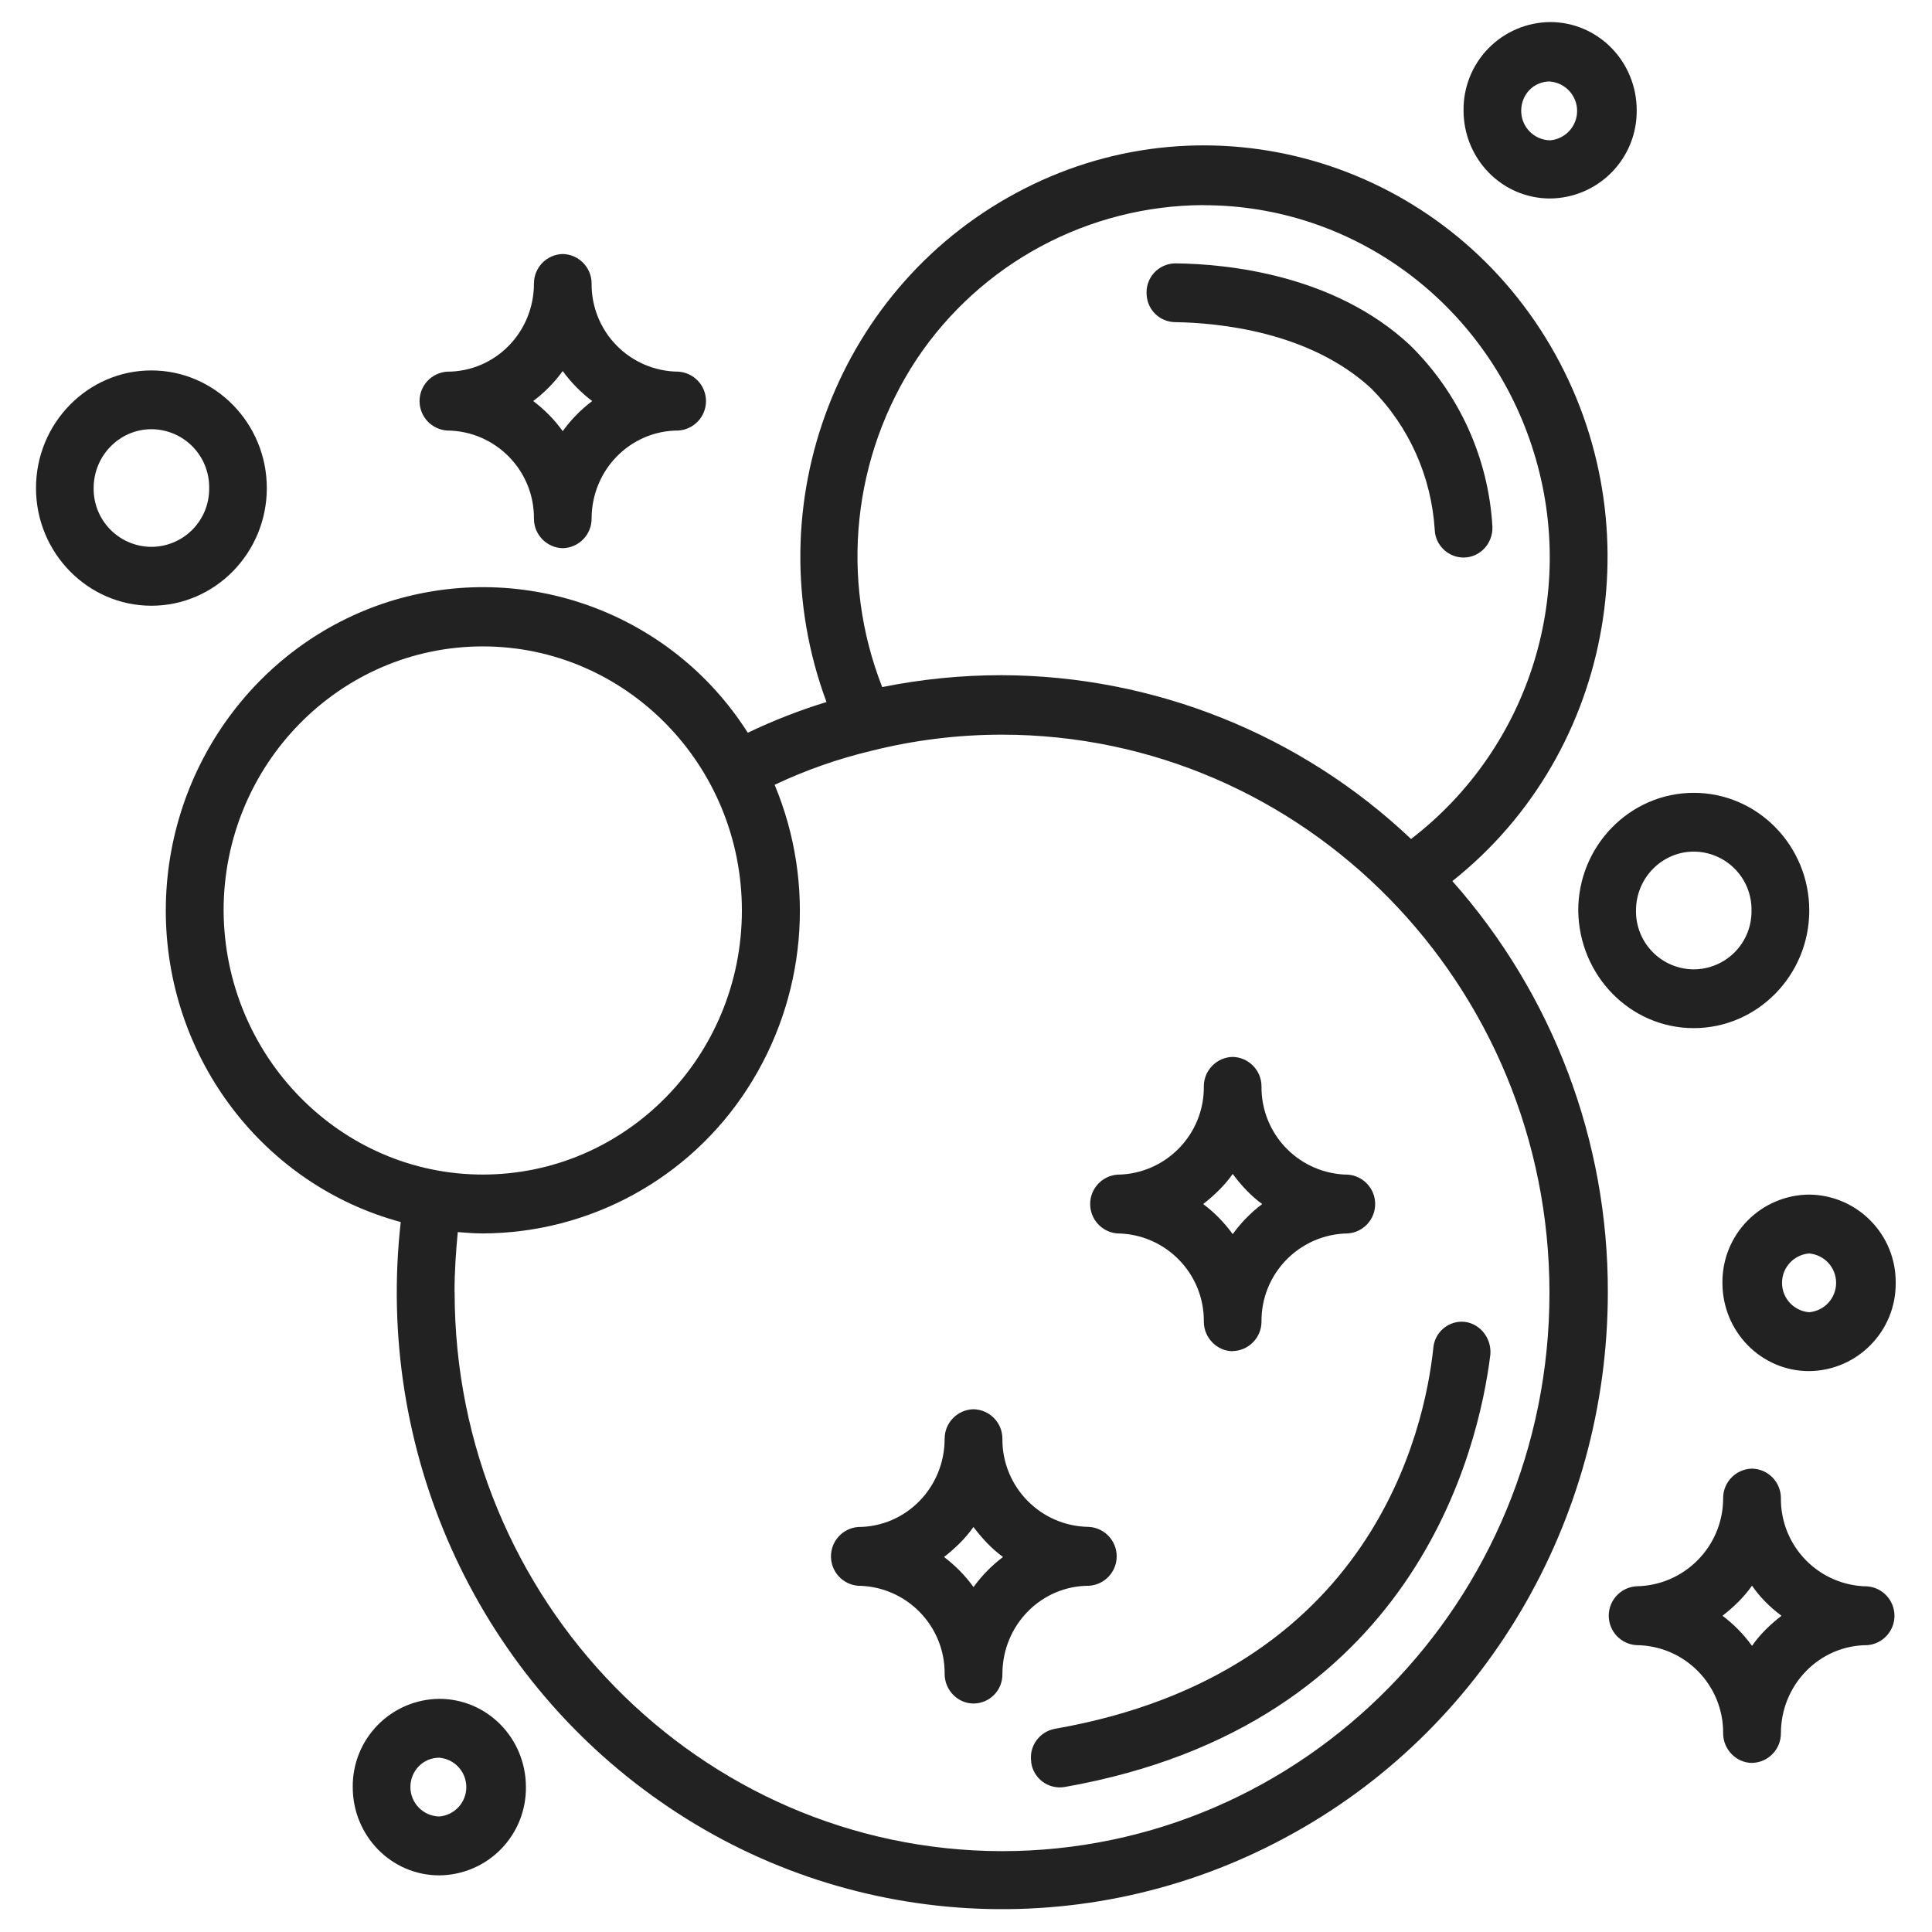
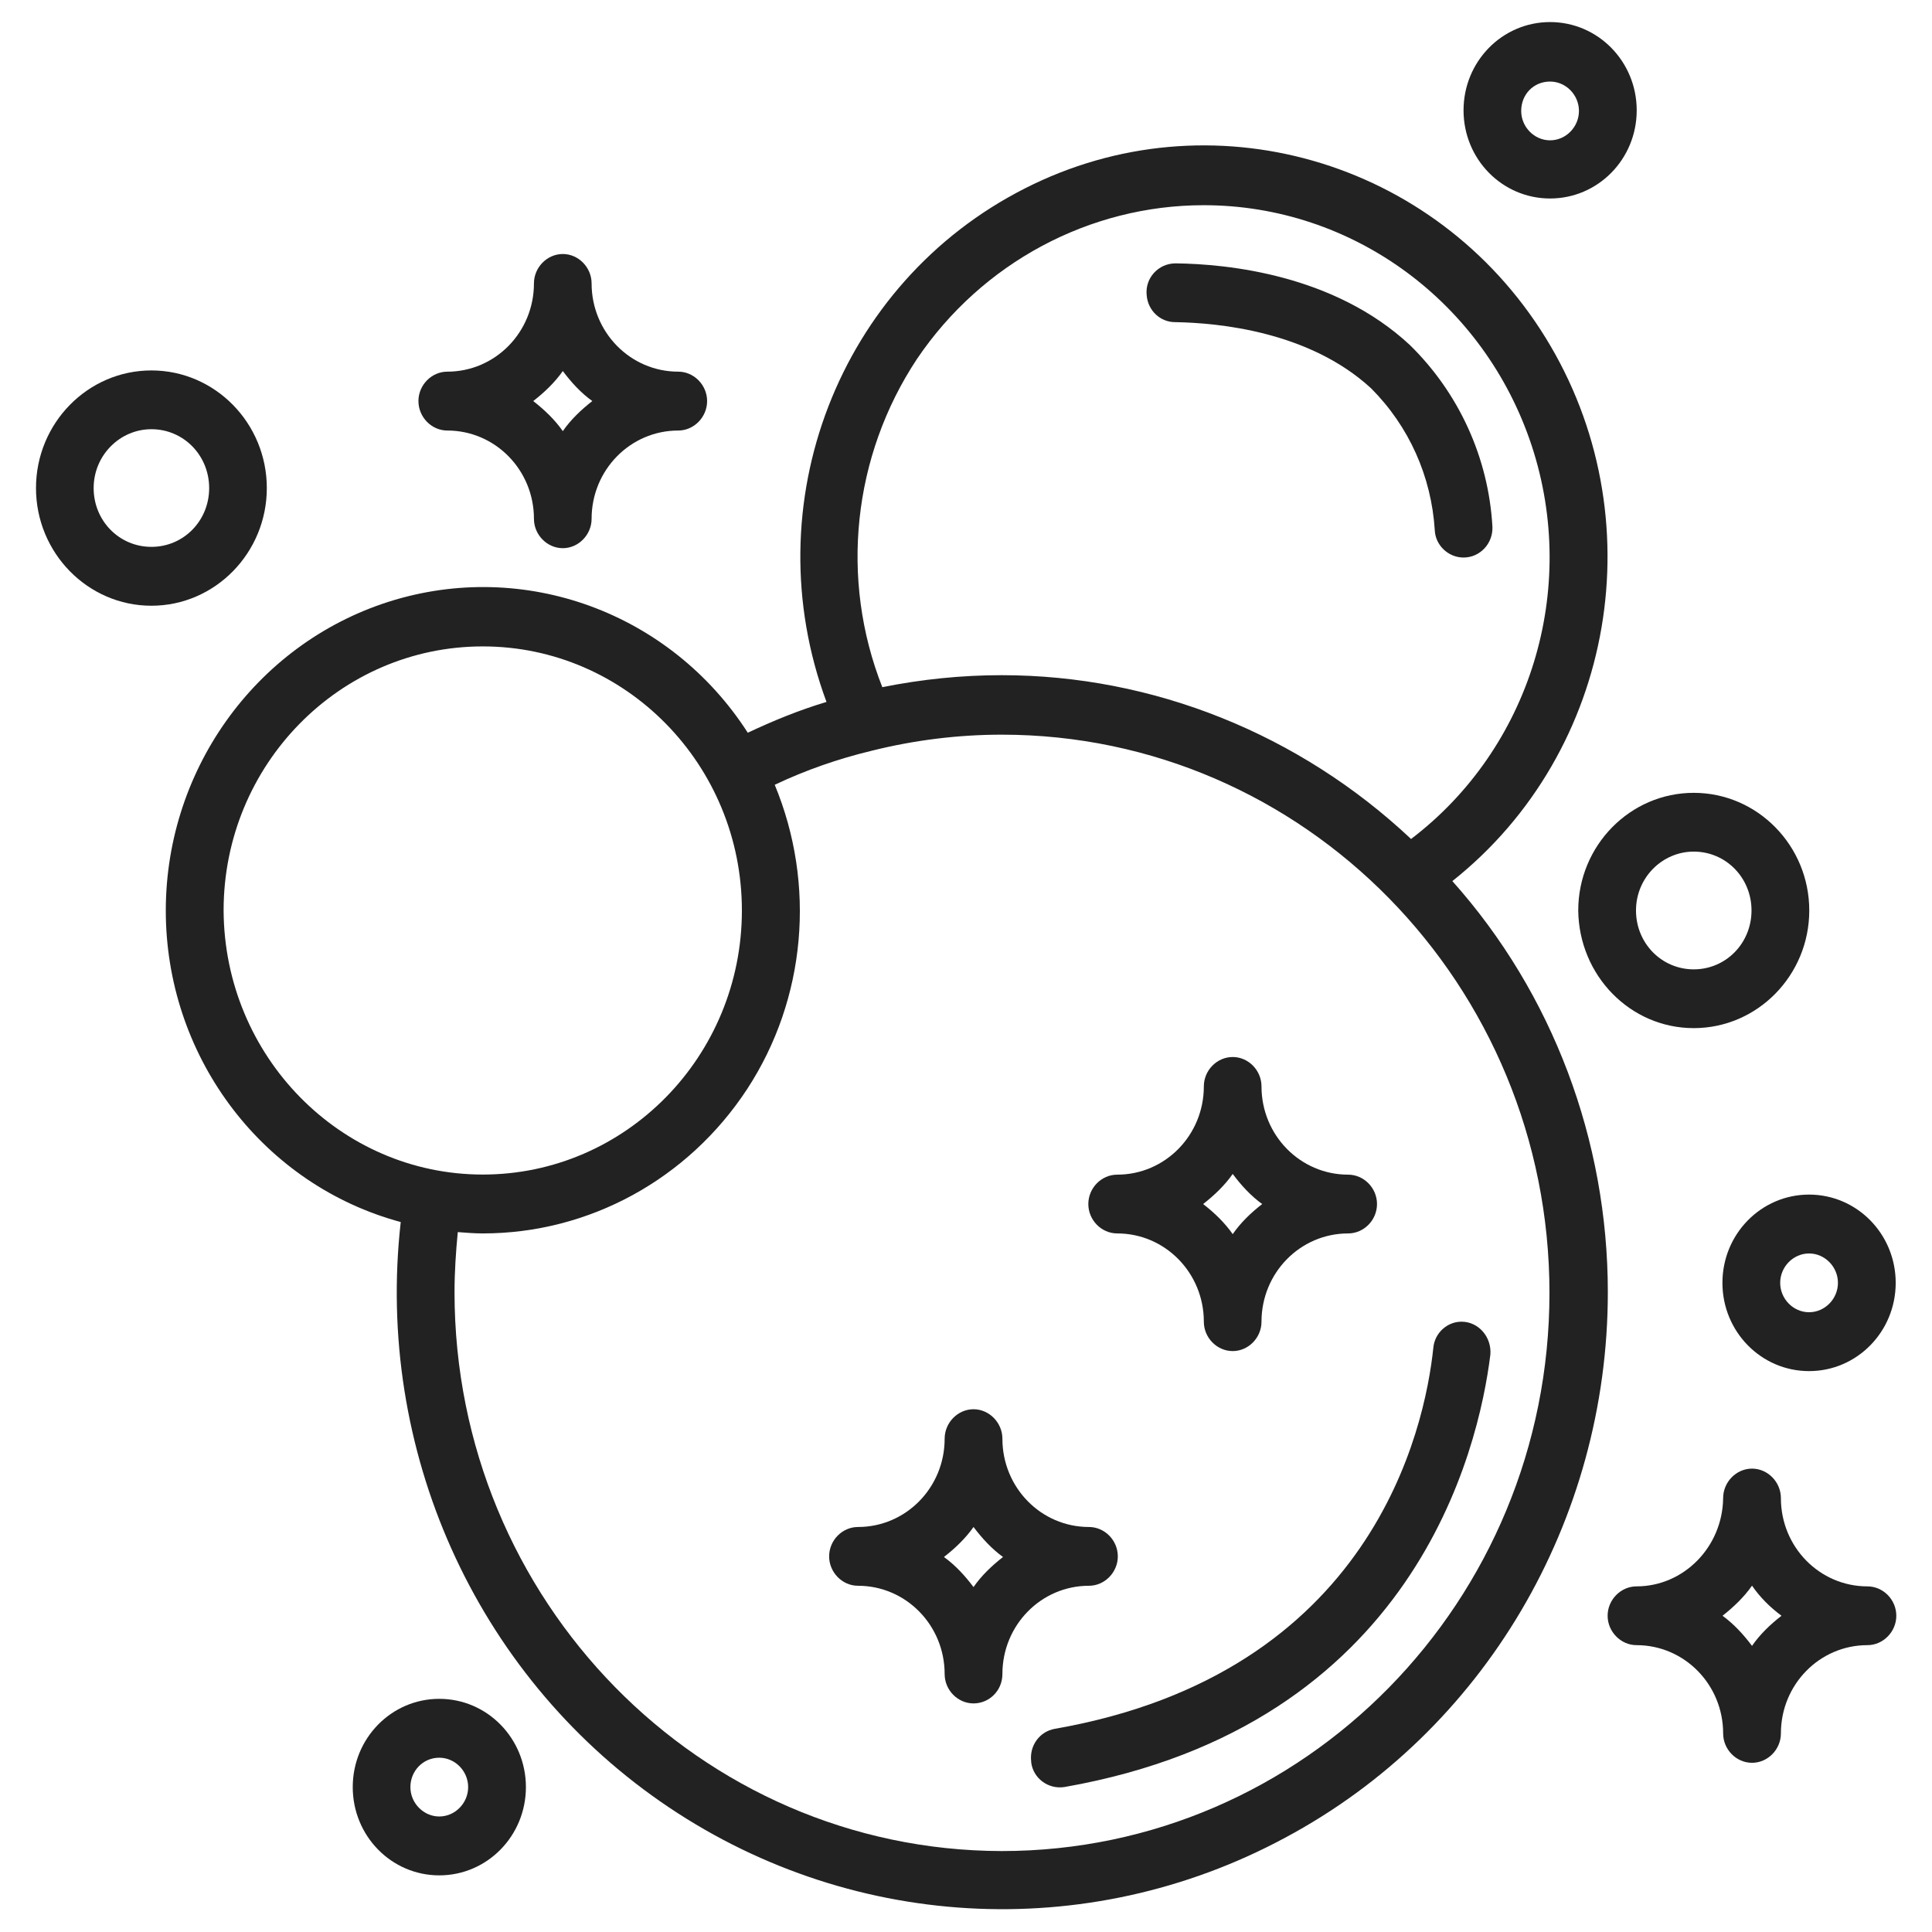
- <svg xmlns="http://www.w3.org/2000/svg" width="19" height="19" fill="none">
-   <path d="M15.812 12.708a6.072 6.072 0 00-1.529-4.043c1.607-1.275 2-3.59.916-5.345S11.896.927 10.077 1.854c-1.826.927-2.671 3.103-1.949 5.05a5.565 5.565 0 00-.774.302 3.084 3.084 0 00-3.53-1.289c-1.322.42-2.218 1.683-2.193 3.097.026 1.413.968 2.642 2.31 3.004-.252 2.235.73 4.431 2.555 5.7a5.864 5.864 0 006.142.355c1.955-1.045 3.174-3.116 3.174-5.365zm-3.974-10.69c1.464 0 2.761.954 3.226 2.367a3.493 3.493 0 01-1.187 3.866A5.881 5.881 0 009.85 6.64a5.94 5.94 0 00-1.174.117 3.52 3.52 0 01.341-3.228 3.409 3.409 0 012.82-1.512zM2.199 8.954c0-1.433 1.142-2.597 2.549-2.597 1.406 0 2.548 1.164 2.548 2.597 0 1.434-1.142 2.597-2.548 2.597-1.4 0-2.542-1.163-2.549-2.597zm2.271 3.754c0-.197.013-.394.032-.591.084.006.162.013.246.013a3.11 3.11 0 002.6-1.42 3.22 3.22 0 00.27-2.992 4.85 4.85 0 01.955-.335 5.27 5.27 0 011.278-.158c2.974 0 5.387 2.46 5.387 5.49 0 3.03-2.413 5.49-5.387 5.49-2.968-.007-5.38-2.466-5.38-5.497z" fill="#222" />
-   <path d="M6.67 4.234a.29.29 0 000-.579.859.859 0 01-.852-.868.29.29 0 00-.283-.289.29.29 0 00-.284.29c0 .48-.38.867-.852.867a.29.29 0 000 .579.86.86 0 01.852.868.29.29 0 00.284.289.29.29 0 00.283-.29c0-.48.381-.867.852-.867zm-1.426-.29a1.39 1.39 0 00.29-.295 1.4 1.4 0 00.29.295 1.39 1.39 0 00-.29.296 1.39 1.39 0 00-.29-.296zM16.094 15.6a.29.29 0 000 .579.86.86 0 01.852.868c0 .158.13.29.284.29a.29.29 0 00.284-.29c0-.48.38-.868.851-.868a.29.29 0 000-.578.859.859 0 01-.851-.868.29.29 0 00-.284-.29.29.29 0 00-.284.29.866.866 0 01-.852.867zm1.426.29c-.11.085-.213.184-.29.296a1.39 1.39 0 00-.29-.296c.11-.086.212-.184.29-.296.077.112.174.21.29.296zm-7.662.573c0-.48.38-.868.851-.868a.29.29 0 000-.579.86.86 0 01-.851-.867.29.29 0 00-.284-.29.29.29 0 00-.284.29c0 .48-.38.868-.852.868a.29.29 0 000 .578.86.86 0 01.852.868c0 .158.129.29.284.29a.285.285 0 00.284-.29zm-.575-1.15c.11-.086.213-.185.29-.296.085.111.181.216.291.295a1.39 1.39 0 00-.29.296 1.39 1.39 0 00-.29-.296zm2.84-2.026a.29.29 0 00.283-.289.86.86 0 01.852-.868.29.29 0 000-.578.859.859 0 01-.852-.868.29.29 0 00-.284-.29.29.29 0 00-.283.29.86.86 0 01-.852.868.29.29 0 000 .578.86.86 0 01.852.868c0 .158.129.29.284.29zm-.29-1.446c.109-.086.212-.184.29-.296.083.112.18.217.29.296a1.39 1.39 0 00-.29.296 1.393 1.393 0 00-.29-.296zM4.32 18.443a.859.859 0 00.852-.868c0-.48-.38-.868-.852-.868a.859.859 0 00-.851.868c0 .48.38.868.851.868zm0-1.157a.29.29 0 010 .578.29.29 0 01-.284-.29c0-.157.123-.288.284-.288zm13.471-3.802a.86.86 0 00.852-.868.86.86 0 00-.852-.868.859.859 0 00-.852.868c0 .48.381.868.852.868zm0-1.157a.29.29 0 010 .578.29.29 0 010-.578zM15.244 1.952a.859.859 0 00.852-.867c0-.48-.38-.868-.852-.868a.859.859 0 00-.851.868c0 .48.38.867.851.867zm0-1.15a.29.29 0 010 .578.29.29 0 01-.284-.289c0-.164.123-.29.284-.29zm1.413 9.309c.626 0 1.136-.52 1.136-1.157 0-.638-.51-1.157-1.136-1.157-.626 0-1.136.52-1.136 1.157.007.638.51 1.157 1.136 1.157zm0-1.736a.57.57 0 01.568.579.57.57 0 01-.568.579.57.57 0 01-.568-.579c0-.322.258-.579.568-.579zM1.489 5.957c.626 0 1.135-.52 1.135-1.157 0-.638-.51-1.157-1.135-1.157-.626 0-1.135.519-1.135 1.157 0 .637.51 1.157 1.135 1.157zm0-1.736a.57.57 0 01.568.579.57.57 0 01-.568.578.57.57 0 01-.568-.578c0-.322.258-.579.568-.579zm9.788-1.316a.283.283 0 00.278.263c.432.007 1.322.092 1.929.651.374.375.593.868.626 1.394.006.151.135.27.283.27.162 0 .29-.138.284-.303a2.719 2.719 0 00-.813-1.788c-.742-.69-1.787-.796-2.303-.802a.285.285 0 00-.284.315zm3.096 10.093a.282.282 0 00-.277.256c-.084.803-.6 3.202-3.723 3.748a.287.287 0 00-.232.322v.007c.02.157.168.27.329.243 3.439-.605 4.071-3.314 4.187-4.254.013-.17-.116-.322-.284-.322z" fill="#222" />
+ <svg xmlns="http://www.w3.org/2000/svg" width="19" height="19" viewBox="0 0 19 19" fill="none">
+   <path d="M15.812 12.708C15.812 11.216 15.27 9.77 14.283 8.665C15.889 7.39 16.283 5.075 15.199 3.32C14.115 1.565 11.896 0.927 10.077 1.854C8.251 2.781 7.406 4.957 8.128 6.903C7.864 6.982 7.606 7.087 7.354 7.206C6.593 6.022 5.154 5.496 3.825 5.917C2.502 6.338 1.606 7.6 1.631 9.014C1.657 10.427 2.599 11.656 3.941 12.018C3.689 14.253 4.67 16.449 6.496 17.718C8.322 18.987 10.683 19.125 12.638 18.073C14.593 17.028 15.812 14.957 15.812 12.708ZM11.838 2.018C13.302 2.018 14.599 2.972 15.064 4.385C15.528 5.799 15.051 7.357 13.877 8.251C12.78 7.219 11.341 6.64 9.851 6.64C9.457 6.64 9.064 6.68 8.677 6.758C8.257 5.693 8.386 4.484 9.018 3.53C9.657 2.584 10.715 2.018 11.838 2.018ZM2.199 8.954C2.199 7.521 3.341 6.357 4.748 6.357C6.154 6.357 7.296 7.521 7.296 8.954C7.296 10.388 6.154 11.551 4.748 11.551C3.348 11.551 2.206 10.388 2.199 8.954ZM4.47 12.708C4.47 12.511 4.483 12.314 4.502 12.117C4.586 12.123 4.664 12.13 4.748 12.13C5.793 12.13 6.767 11.597 7.348 10.71C7.928 9.822 8.025 8.698 7.619 7.718C7.922 7.574 8.244 7.462 8.573 7.383C8.993 7.278 9.425 7.225 9.851 7.225C12.825 7.225 15.238 9.684 15.238 12.715C15.238 15.746 12.825 18.204 9.851 18.204C6.883 18.198 4.47 15.739 4.47 12.708Z" fill="#222222" />
+   <path d="M6.67 4.234C6.825 4.234 6.954 4.102 6.954 3.944C6.954 3.787 6.825 3.655 6.67 3.655C6.199 3.655 5.818 3.267 5.818 2.787C5.818 2.63 5.689 2.498 5.535 2.498C5.38 2.498 5.251 2.63 5.251 2.787C5.251 3.267 4.87 3.655 4.399 3.655C4.244 3.655 4.115 3.787 4.115 3.944C4.115 4.102 4.244 4.234 4.399 4.234C4.87 4.234 5.251 4.622 5.251 5.102C5.251 5.259 5.38 5.391 5.535 5.391C5.689 5.391 5.818 5.259 5.818 5.102C5.818 4.622 6.199 4.234 6.67 4.234ZM5.244 3.944C5.354 3.859 5.457 3.76 5.535 3.649C5.618 3.76 5.715 3.866 5.825 3.944C5.715 4.03 5.612 4.128 5.535 4.24C5.457 4.128 5.354 4.03 5.244 3.944Z" fill="#222222" />
+   <path d="M16.094 15.601C15.94 15.601 15.81 15.732 15.81 15.89C15.81 16.047 15.94 16.179 16.094 16.179C16.565 16.179 16.946 16.567 16.946 17.047C16.946 17.205 17.075 17.336 17.23 17.336C17.385 17.336 17.514 17.205 17.514 17.047C17.514 16.567 17.894 16.179 18.365 16.179C18.52 16.179 18.649 16.047 18.649 15.89C18.649 15.732 18.52 15.601 18.365 15.601C17.894 15.601 17.514 15.213 17.514 14.733C17.514 14.575 17.385 14.443 17.23 14.443C17.075 14.443 16.946 14.575 16.946 14.733C16.94 15.213 16.559 15.601 16.094 15.601ZM17.52 15.89C17.41 15.975 17.307 16.074 17.23 16.186C17.146 16.074 17.049 15.969 16.94 15.89C17.049 15.804 17.152 15.706 17.23 15.594C17.307 15.706 17.404 15.804 17.52 15.89Z" fill="#222222" />
+   <path d="M9.858 16.463C9.858 15.983 10.238 15.595 10.709 15.595C10.864 15.595 10.993 15.463 10.993 15.306C10.993 15.148 10.864 15.017 10.709 15.017C10.238 15.017 9.858 14.629 9.858 14.149C9.858 13.991 9.728 13.859 9.574 13.859C9.419 13.859 9.29 13.991 9.29 14.149C9.29 14.629 8.909 15.017 8.438 15.017C8.283 15.017 8.154 15.148 8.154 15.306C8.154 15.463 8.283 15.595 8.438 15.595C8.909 15.595 9.29 15.983 9.29 16.463C9.29 16.621 9.419 16.752 9.574 16.752C9.728 16.752 9.858 16.627 9.858 16.463ZM9.283 15.312C9.393 15.227 9.496 15.128 9.574 15.017C9.658 15.128 9.754 15.233 9.864 15.312C9.754 15.398 9.651 15.496 9.574 15.608C9.49 15.496 9.393 15.391 9.283 15.312Z" fill="#222222" />
+   <path d="M12.123 13.287C12.277 13.287 12.406 13.156 12.406 12.998C12.406 12.518 12.787 12.13 13.258 12.13C13.413 12.13 13.542 11.999 13.542 11.841C13.542 11.683 13.413 11.552 13.258 11.552C12.787 11.552 12.406 11.164 12.406 10.684C12.406 10.526 12.277 10.395 12.123 10.395C11.968 10.395 11.839 10.526 11.839 10.684C11.839 11.164 11.458 11.552 10.987 11.552C10.832 11.552 10.703 11.683 10.703 11.841C10.703 11.999 10.832 12.13 10.987 12.13C11.458 12.13 11.839 12.518 11.839 12.998C11.839 13.156 11.968 13.287 12.123 13.287ZM11.832 11.841C11.942 11.755 12.045 11.657 12.123 11.545C12.206 11.657 12.303 11.762 12.413 11.841C12.303 11.926 12.2 12.025 12.123 12.137C12.045 12.025 11.942 11.926 11.832 11.841Z" fill="#222222" />
+   <path d="M4.32 18.443C4.791 18.443 5.172 18.055 5.172 17.575C5.172 17.095 4.791 16.707 4.32 16.707C3.849 16.707 3.469 17.095 3.469 17.575C3.469 18.055 3.849 18.443 4.32 18.443ZM4.32 17.286C4.475 17.286 4.604 17.417 4.604 17.575C4.604 17.733 4.475 17.864 4.32 17.864C4.166 17.864 4.036 17.733 4.036 17.575C4.036 17.417 4.159 17.286 4.32 17.286Z" fill="#222222" />
+   <path d="M17.791 13.484C18.262 13.484 18.643 13.096 18.643 12.616C18.643 12.136 18.262 11.748 17.791 11.748C17.32 11.748 16.939 12.136 16.939 12.616C16.939 13.096 17.32 13.484 17.791 13.484ZM17.791 12.327C17.946 12.327 18.075 12.458 18.075 12.616C18.075 12.774 17.946 12.905 17.791 12.905C17.636 12.905 17.507 12.774 17.507 12.616C17.507 12.458 17.636 12.327 17.791 12.327Z" fill="#222222" />
+   <path d="M15.244 1.952C15.715 1.952 16.096 1.565 16.096 1.085C16.096 0.605 15.715 0.217 15.244 0.217C14.773 0.217 14.393 0.605 14.393 1.085C14.393 1.565 14.773 1.952 15.244 1.952ZM15.244 0.802C15.399 0.802 15.528 0.933 15.528 1.091C15.528 1.249 15.399 1.38 15.244 1.38C15.089 1.38 14.96 1.249 14.96 1.091C14.96 0.927 15.083 0.802 15.244 0.802Z" fill="#222222" />
+   <path d="M16.657 10.111C17.283 10.111 17.793 9.592 17.793 8.954C17.793 8.316 17.283 7.797 16.657 7.797C16.031 7.797 15.521 8.316 15.521 8.954C15.528 9.592 16.031 10.111 16.657 10.111ZM16.657 8.375C16.973 8.375 17.225 8.632 17.225 8.954C17.225 9.276 16.973 9.533 16.657 9.533C16.341 9.533 16.089 9.276 16.089 8.954C16.089 8.632 16.347 8.375 16.657 8.375Z" fill="#222222" />
+   <path d="M1.489 5.957C2.115 5.957 2.624 5.437 2.624 4.8C2.624 4.162 2.115 3.643 1.489 3.643C0.863 3.643 0.354 4.162 0.354 4.8C0.354 5.437 0.863 5.957 1.489 5.957ZM1.489 4.221C1.805 4.221 2.057 4.478 2.057 4.8C2.057 5.122 1.805 5.378 1.489 5.378C1.173 5.378 0.921 5.122 0.921 4.8C0.921 4.478 1.179 4.221 1.489 4.221Z" fill="#222222" />
+   <path d="M11.277 2.905C11.29 3.057 11.413 3.168 11.555 3.168C11.987 3.175 12.877 3.26 13.484 3.819C13.858 4.194 14.077 4.687 14.11 5.213C14.116 5.364 14.245 5.483 14.393 5.483C14.555 5.483 14.684 5.345 14.677 5.18C14.639 4.503 14.348 3.865 13.864 3.392C13.122 2.702 12.077 2.596 11.561 2.59C11.393 2.59 11.258 2.734 11.277 2.905Z" fill="#222222" />
+   <path d="M14.373 12.998C14.231 12.998 14.109 13.11 14.096 13.254C14.012 14.056 13.496 16.456 10.373 17.002C10.225 17.028 10.122 17.166 10.141 17.324V17.331C10.16 17.488 10.309 17.6 10.47 17.574C13.909 16.969 14.541 14.26 14.657 13.32C14.67 13.149 14.541 12.998 14.373 12.998Z" fill="#222222" />
</svg>
